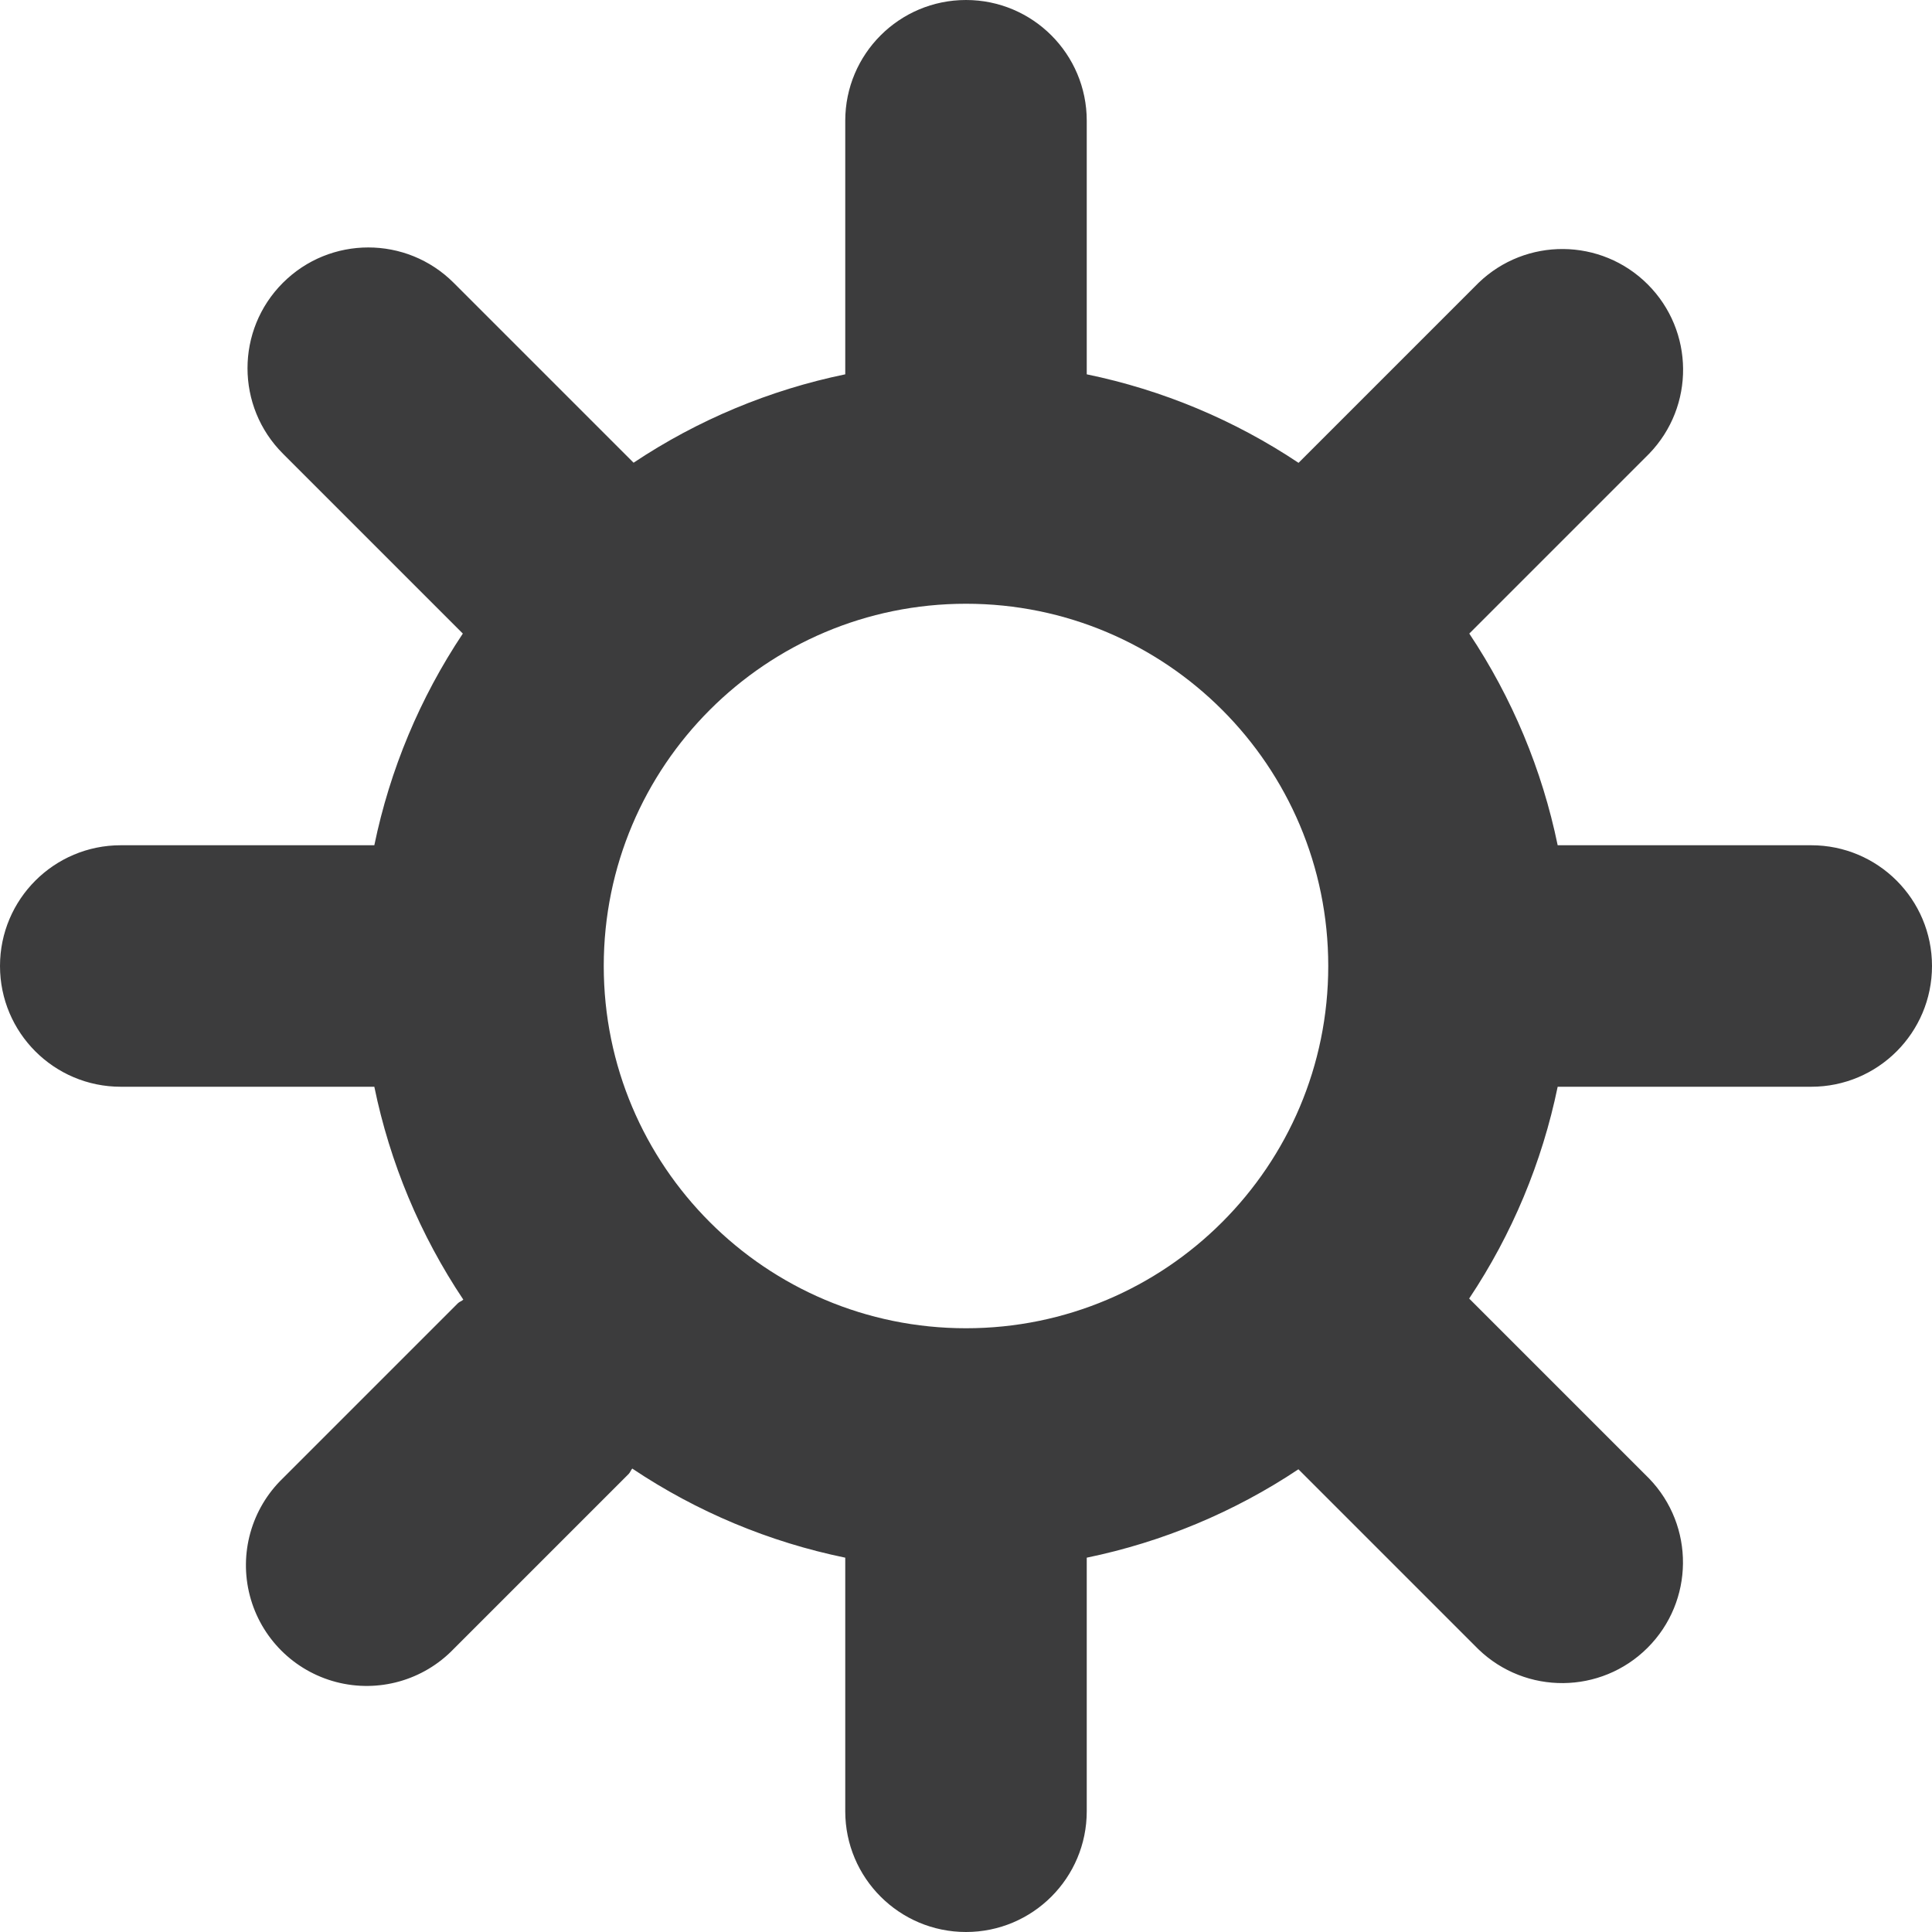
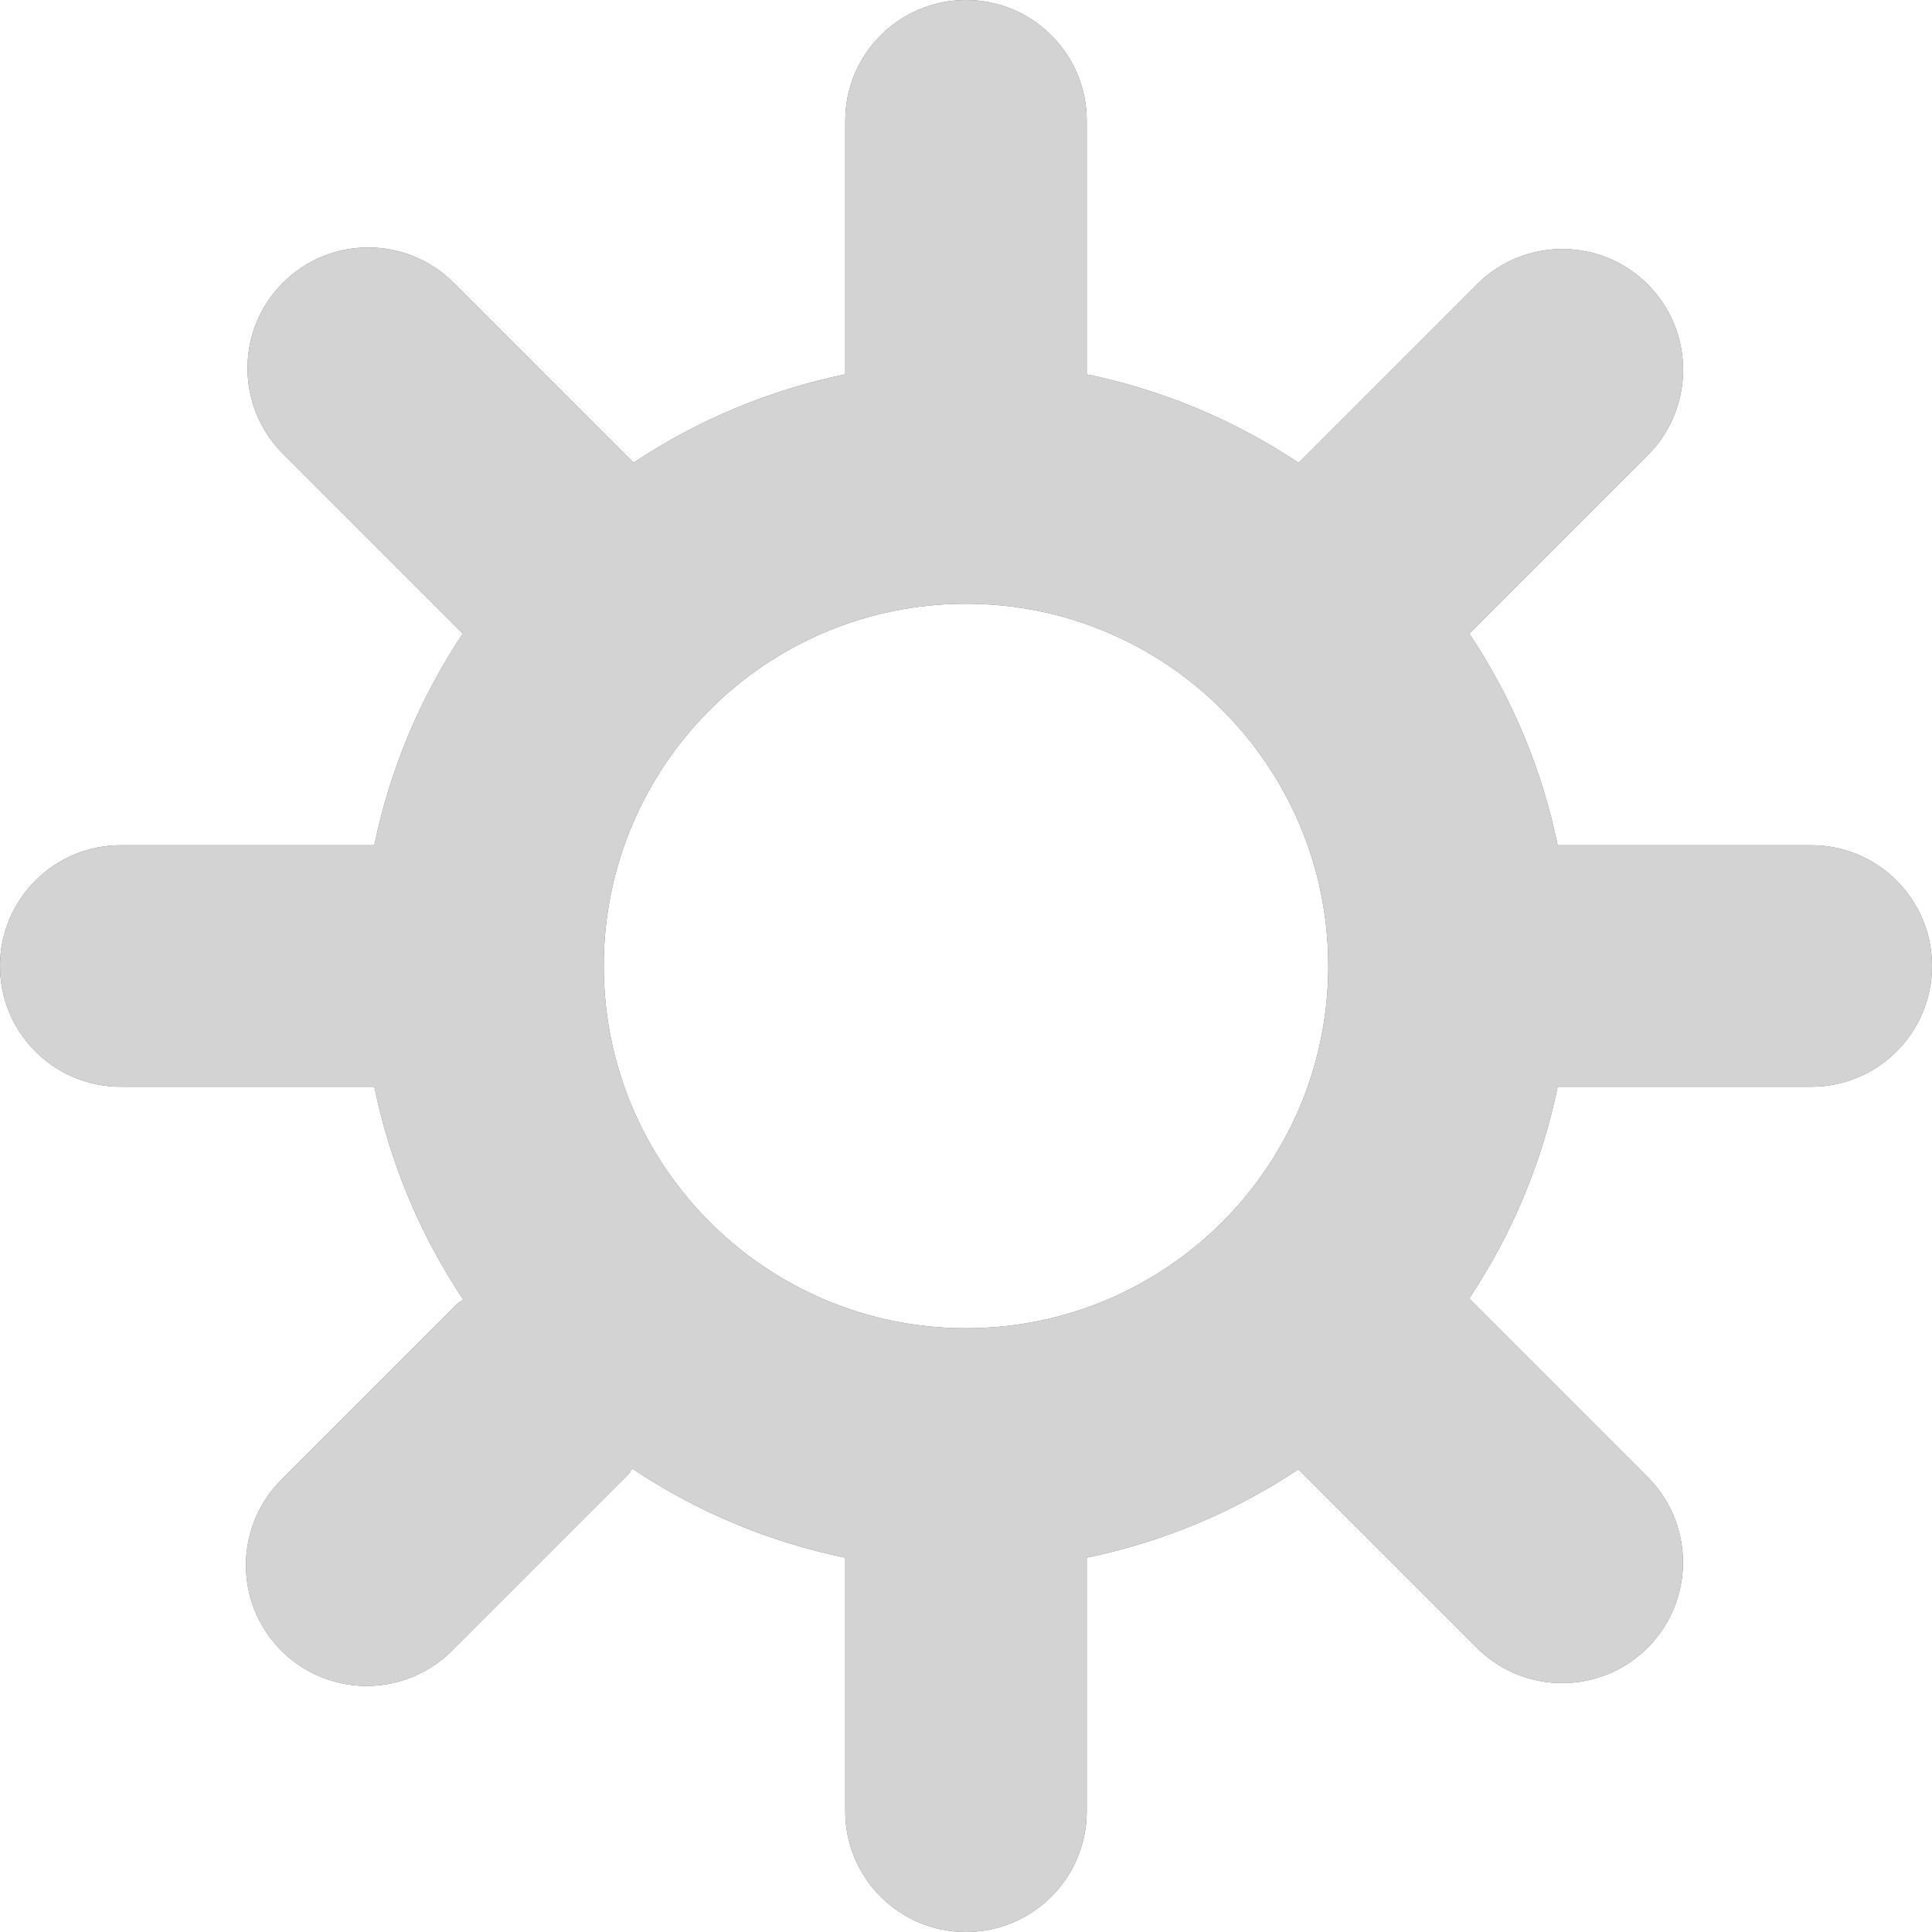
<svg xmlns="http://www.w3.org/2000/svg" width="16" height="16" viewBox="0 0 16 16">
-   <path fill="rgba(12, 12, 13, .8)" d="M15 7h-2.1a4.967 4.967 0 0 0-.732-1.753l1.49-1.49a1 1 0 0 0-1.414-1.414l-1.49 1.49A4.968 4.968 0 0 0 9 3.1V1a1 1 0 0 0-2 0v2.1a4.968 4.968 0 0 0-1.753.732l-1.49-1.49a1 1 0 0 0-1.414 1.415l1.49 1.49A4.967 4.967 0 0 0 3.1 7H1a1 1 0 0 0 0 2h2.1a4.968 4.968 0 0 0 .737 1.763c-.014.013-.032.017-.045.03l-1.45 1.45a1 1 0 1 0 1.414 1.414l1.45-1.45c.013-.013.018-.031.03-.045A4.968 4.968 0 0 0 7 12.9V15a1 1 0 0 0 2 0v-2.1a4.968 4.968 0 0 0 1.753-.732l1.49 1.49a1 1 0 0 0 1.414-1.414l-1.49-1.49A4.967 4.967 0 0 0 12.9 9H15a1 1 0 0 0 0-2zM5 8a3 3 0 1 1 3 3 3 3 0 0 1-3-3z" />
+   <style>
+     .icon:not(:target) {
+       display: none;
+     }
+ 
+     #light {
+       fill: rgba(12, 12, 13, .8);
+       color: rgba(12, 12, 13, .8);
+     }
+ 
+     #dark {
+       fill: rgba(249, 249, 250, 0.8);
+       color: rgba(249, 249, 250, 0.8);
+     }
+   </style>
+   <defs>
+     <path id="icon" d="M15 7h-2.1a4.967 4.967 0 0 0-.732-1.753l1.49-1.49a1 1 0 0 0-1.414-1.414l-1.49 1.49A4.968 4.968 0 0 0 9 3.1V1a1 1 0 0 0-2 0v2.1a4.968 4.968 0 0 0-1.753.732l-1.49-1.49a1 1 0 0 0-1.414 1.415l1.49 1.49A4.967 4.967 0 0 0 3.1 7H1a1 1 0 0 0 0 2h2.1a4.968 4.968 0 0 0 .737 1.763c-.014.013-.032.017-.045.03l-1.45 1.45a1 1 0 1 0 1.414 1.414l1.45-1.45c.013-.013.018-.031.03-.045A4.968 4.968 0 0 0 7 12.9V15a1 1 0 0 0 2 0v-2.1a4.968 4.968 0 0 0 1.753-.732l1.49 1.49a1 1 0 0 0 1.414-1.414l-1.49-1.49A4.967 4.967 0 0 0 12.9 9H15a1 1 0 0 0 0-2zM5 8a3 3 0 1 1 3 3 3 3 0 0 1-3-3z" />
+   </defs>
+   <use id="light" class="icon" href="#icon" />
+   <use id="dark" class="icon" href="#icon" />
</svg>
